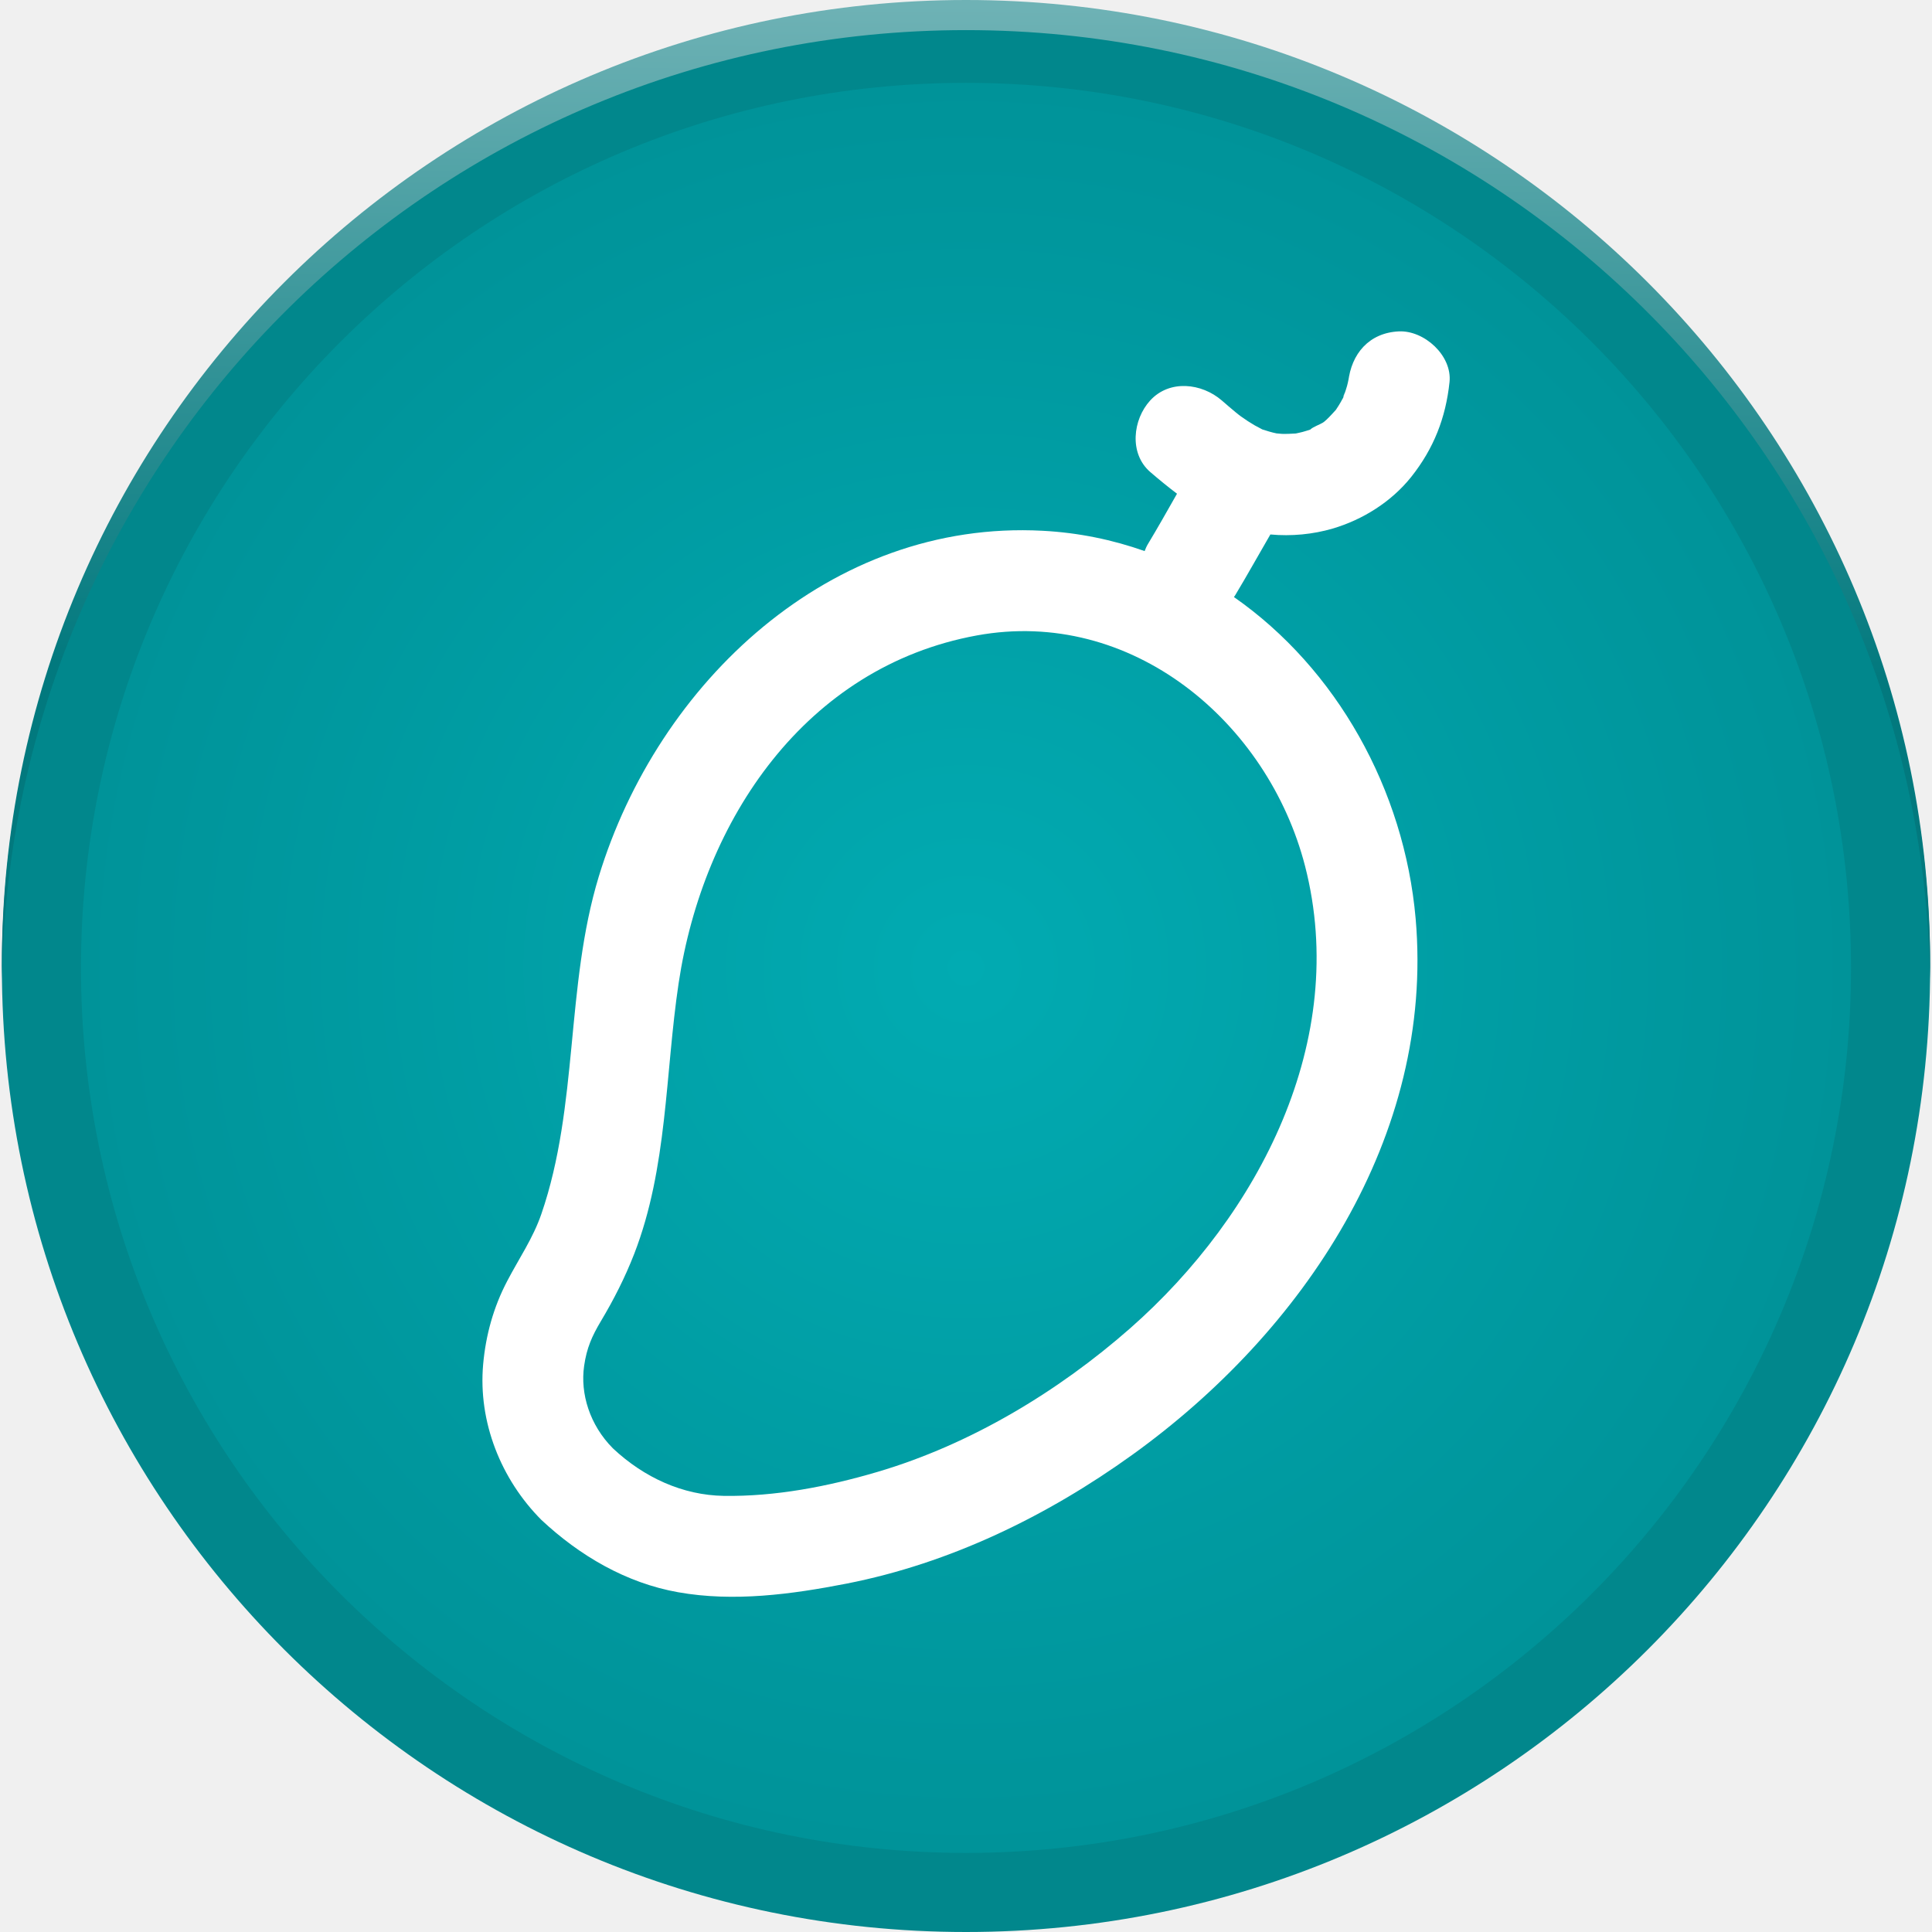
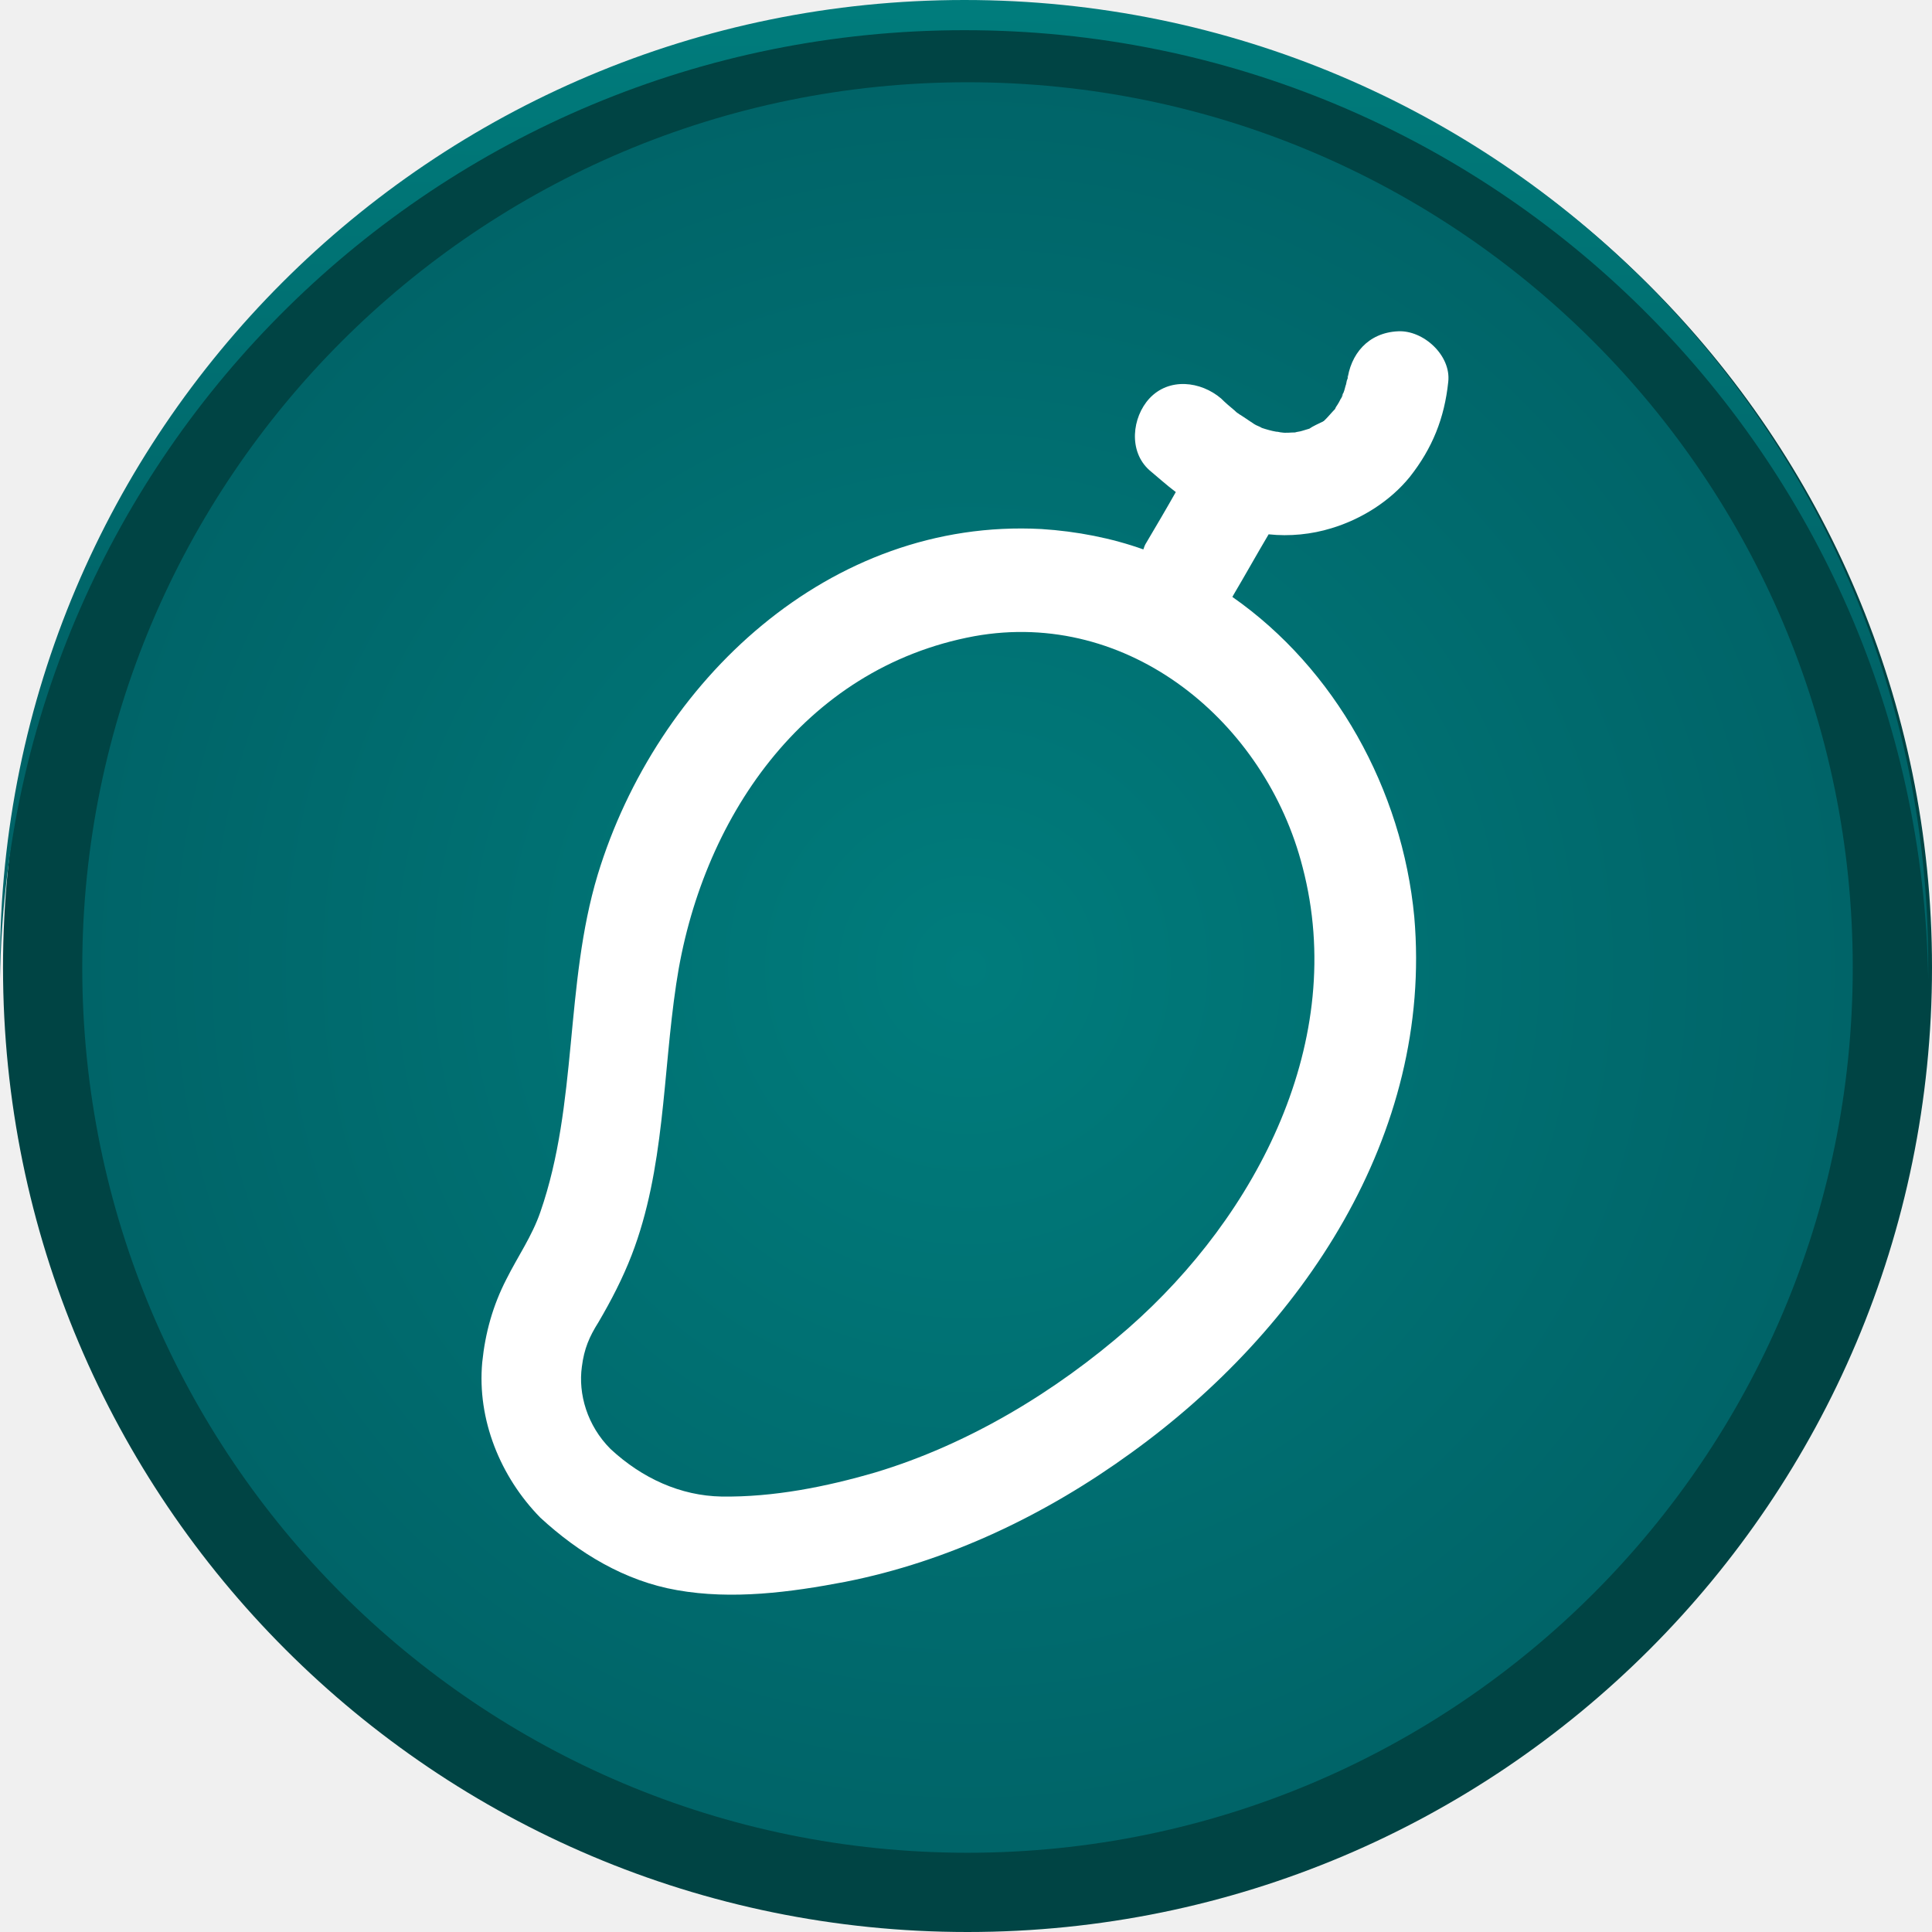
- <svg xmlns="http://www.w3.org/2000/svg" version="1.1" id="Capa_2" x="0px" y="0px" viewBox="0 0 256 256" style="enable-background:new 0 0 256 256;" xml:space="preserve">
+ <svg xmlns="http://www.w3.org/2000/svg" version="1.1" id="Capa_2_1_" x="0px" y="0px" viewBox="0 0 256 256" style="enable-background:new 0 0 256 256;" xml:space="preserve">
  <style type="text/css">
- 	.st0{fill:#01878C;}
+ 	.st0{fill:#004444;}
	.st1{fill:url(#SVGID_1_);}
	.st2{fill:url(#SVGID_2_);}
	.st3{fill:#FFFFFF;}
</style>
  <g>
    <g>
-       <circle class="st0" cx="128" cy="128.25" r="127.75" />
+       <g>
+         <circle class="st0" cx="128.2" cy="128.2" r="127.8" />
+       </g>
    </g>
-     <linearGradient id="SVGID_1_" gradientUnits="userSpaceOnUse" x1="128.339" y1="88.779" x2="129.104" y2="0.866">
-       <stop offset="0" style="stop-color:#02797E" />
-       <stop offset="1" style="stop-color:#6EB2B5" />
+     <linearGradient id="SVGID_1_" gradientUnits="userSpaceOnUse" x1="128.09" y1="88.779" x2="128.855" y2="0.866">
+       <stop offset="0" style="stop-color:#006468" />
+       <stop offset="1" style="stop-color:#007C7C" />
    </linearGradient>
-     <path class="st1" d="M255.75,127.75c0,0.66,0,1.34-0.02,2C254.67,60.1,197.9,3.99,128,3.99S1.33,60.1,0.27,129.75   c-0.02-0.66-0.02-1.34-0.02-2C0.25,57.19,57.44,0,128,0S255.75,57.19,255.75,127.75z" />
+     <path class="st1" d="M255.5,127.8c0,0.7,0,1.3,0,2C254.4,60.1,197.7,4,127.8,4S1.1,60.1,0,129.7c0-0.7,0-1.3,0-2   C0,57.2,57.2,0,127.8,0S255.5,57.2,255.5,127.8z" />
    <g>
-       <radialGradient id="SVGID_2_" cx="128" cy="128.25" r="117.271" gradientUnits="userSpaceOnUse">
-         <stop offset="0" style="stop-color:#01ABB2" />
-         <stop offset="1" style="stop-color:#009399" />
+       <radialGradient id="SVGID_2_" cx="128.25" cy="128.25" r="117.271" gradientUnits="userSpaceOnUse">
+         <stop offset="0" style="stop-color:#007C7C" />
+         <stop offset="1" style="stop-color:#006468" />
      </radialGradient>
-       <circle class="st2" cx="128" cy="128.25" r="117.27" />
+       <circle class="st2" cx="128.2" cy="128.2" r="117.3" />
    </g>
    <g>
-       <path class="st3" d="M163.5,79.11c0.04-0.07,0.1-0.12,0.14-0.19c1.61-2.67,3.12-5.4,4.69-8.1c2.79,0.26,5.66-0.02,8.25-0.78    c4.01-1.18,7.79-3.56,10.41-6.84c2.98-3.75,4.58-7.82,5.08-12.58c0.36-3.5-3.34-6.86-6.71-6.71c-3.94,0.18-6.31,2.96-6.71,6.71    c0.02-0.21,0.05-0.43,0.08-0.59c-0.01,0.08-0.03,0.16-0.05,0.28c-0.05,0.28-0.12,0.56-0.19,0.83c-0.1,0.39-0.25,0.78-0.38,1.16    c-0.01,0.04-0.03,0.09-0.04,0.14c-0.06,0.18-0.13,0.35-0.17,0.53c0.03-0.12,0.05-0.2,0.07-0.29c-0.01,0.02-0.01,0.03-0.02,0.05    c-0.16,0.32-0.34,0.63-0.52,0.93c-0.13,0.22-0.28,0.43-0.42,0.65c-0.4,0.43-0.79,0.88-1.23,1.29c-0.05,0.05-0.19,0.16-0.32,0.28    c-0.07,0.05-0.13,0.1-0.17,0.12c-0.37,0.24-1.33,0.57-1.67,0.92c-0.34,0.12-0.69,0.22-1.04,0.32c-0.29,0.08-0.59,0.13-0.88,0.2    c-0.62,0.03-1.22,0.07-1.84,0.05c-0.2-0.01-0.45-0.05-0.67-0.06c-0.01,0-0.02,0-0.03,0c-0.65-0.13-1.27-0.33-1.9-0.53    c-0.33-0.19-0.68-0.35-1.01-0.54c-0.62-0.36-1.22-0.75-1.8-1.17c-0.04-0.03-0.16-0.12-0.27-0.2c-0.18-0.15-0.39-0.31-0.46-0.37    c-0.62-0.51-1.22-1.03-1.83-1.56c-2.65-2.29-6.91-2.8-9.48,0c-2.31,2.52-2.83,7.03,0,9.48c1.17,1.01,2.35,1.97,3.55,2.88    c-1.28,2.25-2.55,4.51-3.89,6.73c-0.16,0.27-0.28,0.57-0.4,0.87c-4.25-1.5-8.76-2.44-13.51-2.69    c-28.15-1.5-51.01,20.16-58.82,45.82c-4.43,14.57-2.65,30.32-7.61,44.72c-1.1,3.2-2.97,5.9-4.52,8.87    c-1.82,3.47-2.84,7.15-3.19,11.04c-0.68,7.64,2.36,15.24,7.72,20.62c5.07,4.74,11.23,8.36,18.12,9.58    c7.35,1.31,15.03,0.28,22.3-1.14c13.73-2.69,26.58-8.94,37.89-17.08c22.59-16.25,40.05-42.14,37.53-71.04    C186.08,104.63,177.11,88.6,163.5,79.11z M149.77,175.99c-9.6,8.44-21.23,15.43-33.52,19.05c-6.54,1.93-13.52,3.28-20.37,3.17    c-5.4-0.09-10.52-2.41-14.66-6.29c-3.08-3.09-4.35-7.26-3.82-10.93c0.34-2.39,1.05-3.96,2.21-5.91c1.72-2.88,3.2-5.79,4.42-8.92    c4.44-11.43,4.1-23.92,5.89-35.87c3.24-21.67,16.83-41.94,39.51-46.09c20.48-3.75,38.57,11.44,43.5,30.57    C178.85,137.83,166.81,160.99,149.77,175.99z" />
-       <path class="st3" d="M178.73,50.04C178.8,49.68,178.78,49.78,178.73,50.04L178.73,50.04z" />
-       <path class="st3" d="M178.11,52.32c0.08-0.28,0.04-0.35-0.14,0.37c0.04-0.08,0.07-0.16,0.1-0.24    C178.08,52.41,178.09,52.36,178.11,52.32z" />
+       <path class="st3" d="M163.3,79.1c0-0.1,0.1-0.1,0.1-0.2c1.6-2.7,3.1-5.4,4.7-8.1c2.8,0.3,5.7,0,8.3-0.8c4-1.2,7.8-3.6,10.4-6.8    c3-3.8,4.6-7.8,5.1-12.6c0.4-3.5-3.3-6.9-6.7-6.7c-3.9,0.2-6.3,3-6.7,6.7c0-0.2,0.1-0.4,0.1-0.6c0,0.1,0,0.2-0.1,0.3    c-0.1,0.3-0.1,0.6-0.2,0.8c-0.1,0.4-0.2,0.8-0.4,1.2c0,0,0,0.1,0,0.1c-0.1,0.2-0.1,0.3-0.2,0.5c0-0.1,0.1-0.2,0.1-0.3c0,0,0,0,0,0    c-0.2,0.3-0.3,0.6-0.5,0.9c-0.1,0.2-0.3,0.4-0.4,0.7c-0.4,0.4-0.8,0.9-1.2,1.3c-0.1,0.1-0.2,0.2-0.3,0.3c-0.1,0-0.1,0.1-0.2,0.1    c-0.4,0.2-1.3,0.6-1.7,0.9c-0.3,0.1-0.7,0.2-1,0.3c-0.3,0.1-0.6,0.1-0.9,0.2c-0.6,0-1.2,0.1-1.8,0c-0.2,0-0.4-0.1-0.7-0.1    c0,0,0,0,0,0c-0.6-0.1-1.3-0.3-1.9-0.5c-0.3-0.2-0.7-0.3-1-0.5c-0.6-0.4-1.2-0.8-1.8-1.2c0,0-0.2-0.1-0.3-0.2    c-0.2-0.1-0.4-0.3-0.5-0.4c-0.6-0.5-1.2-1-1.8-1.6c-2.7-2.3-6.9-2.8-9.5,0c-2.3,2.5-2.8,7,0,9.5c1.2,1,2.3,2,3.5,2.9    c-1.3,2.3-2.6,4.5-3.9,6.7c-0.2,0.3-0.3,0.6-0.4,0.9c-4.2-1.5-8.8-2.4-13.5-2.7c-28.1-1.5-51,20.2-58.8,45.8    c-4.4,14.6-2.6,30.3-7.6,44.7c-1.1,3.2-3,5.9-4.5,8.9c-1.8,3.5-2.8,7.1-3.2,11c-0.7,7.6,2.4,15.2,7.7,20.6    c5.1,4.7,11.2,8.4,18.1,9.6c7.3,1.3,15,0.3,22.3-1.1c13.7-2.7,26.6-8.9,37.9-17.1c22.6-16.3,40-42.1,37.5-71    C185.8,104.6,176.9,88.6,163.3,79.1z M149.5,176c-9.6,8.4-21.2,15.4-33.5,19.1c-6.5,1.9-13.5,3.3-20.4,3.2    c-5.4-0.1-10.5-2.4-14.7-6.3c-3.1-3.1-4.3-7.3-3.8-10.9c0.3-2.4,1-4,2.2-5.9c1.7-2.9,3.2-5.8,4.4-8.9c4.4-11.4,4.1-23.9,5.9-35.9    c3.2-21.7,16.8-41.9,39.5-46.1c20.5-3.7,38.6,11.4,43.5,30.6C178.6,137.8,166.6,161,149.5,176z" />
+       <path class="st3" d="M178.5,50C178.6,49.7,178.5,49.8,178.5,50L178.5,50z" />
+       <path class="st3" d="M177.9,52.3c0.1-0.3,0-0.3-0.1,0.4c0-0.1,0.1-0.2,0.1-0.2C177.8,52.4,177.8,52.4,177.9,52.3z" />
    </g>
  </g>
</svg>
